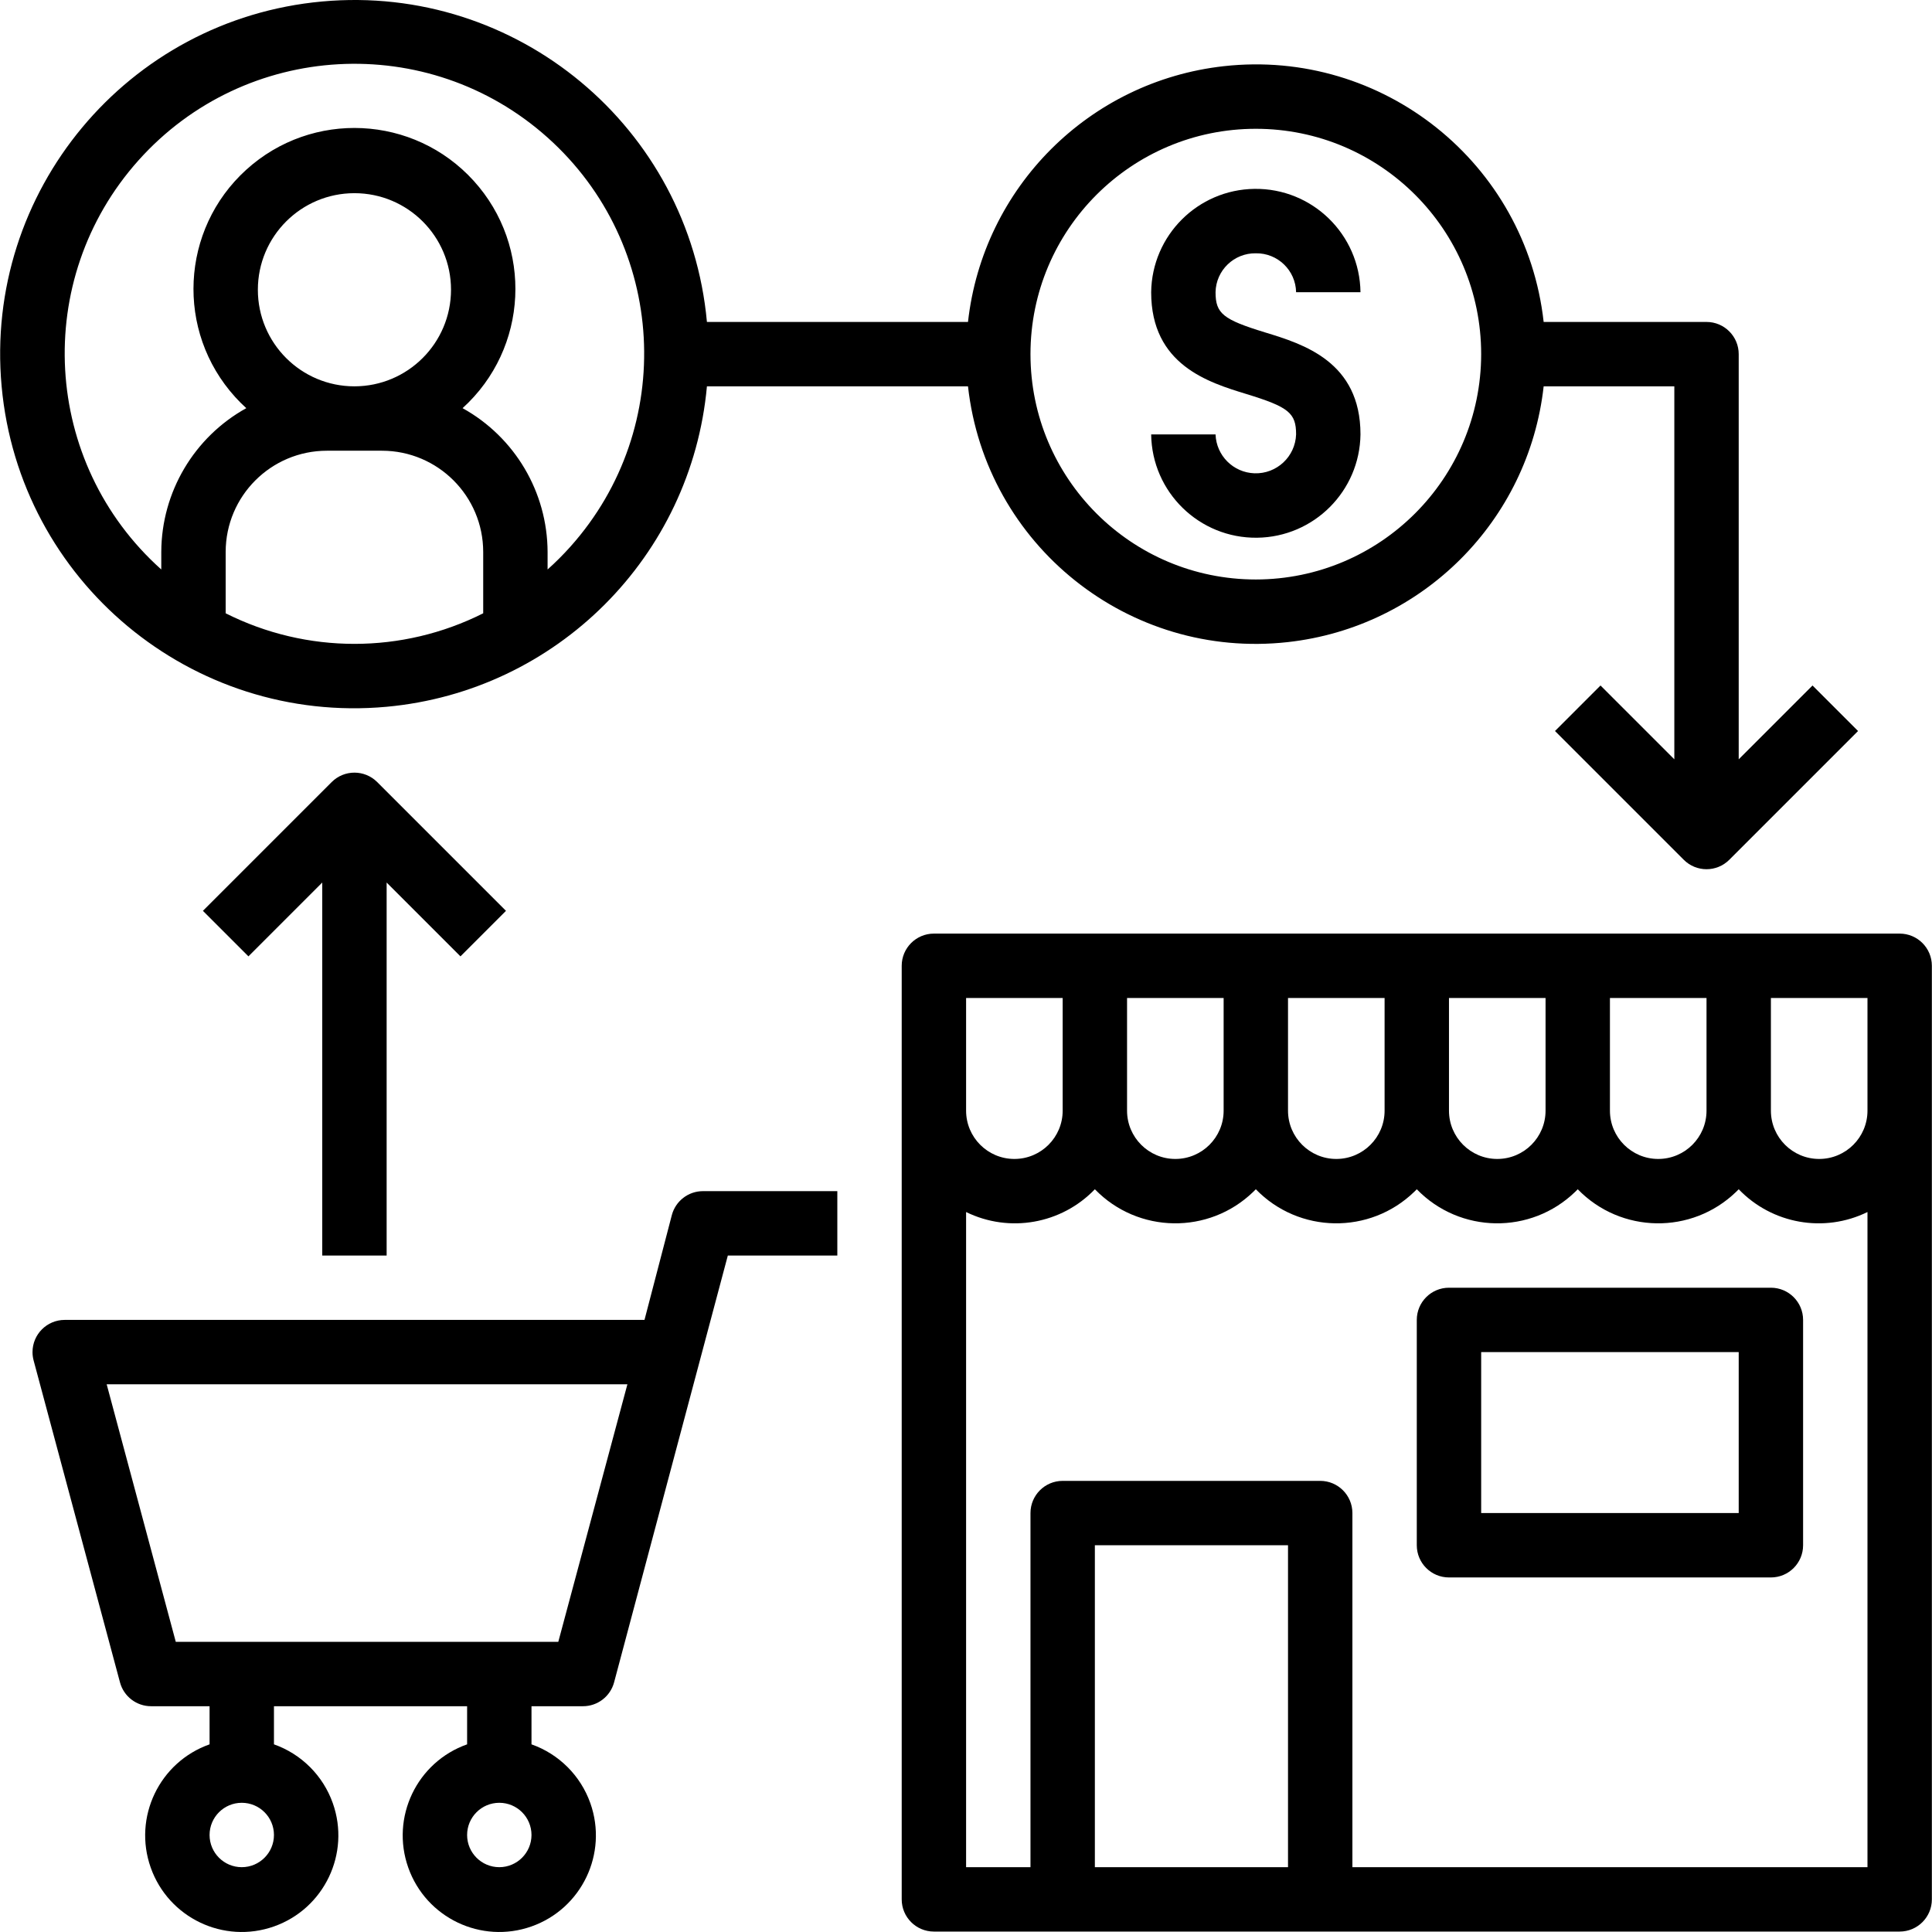
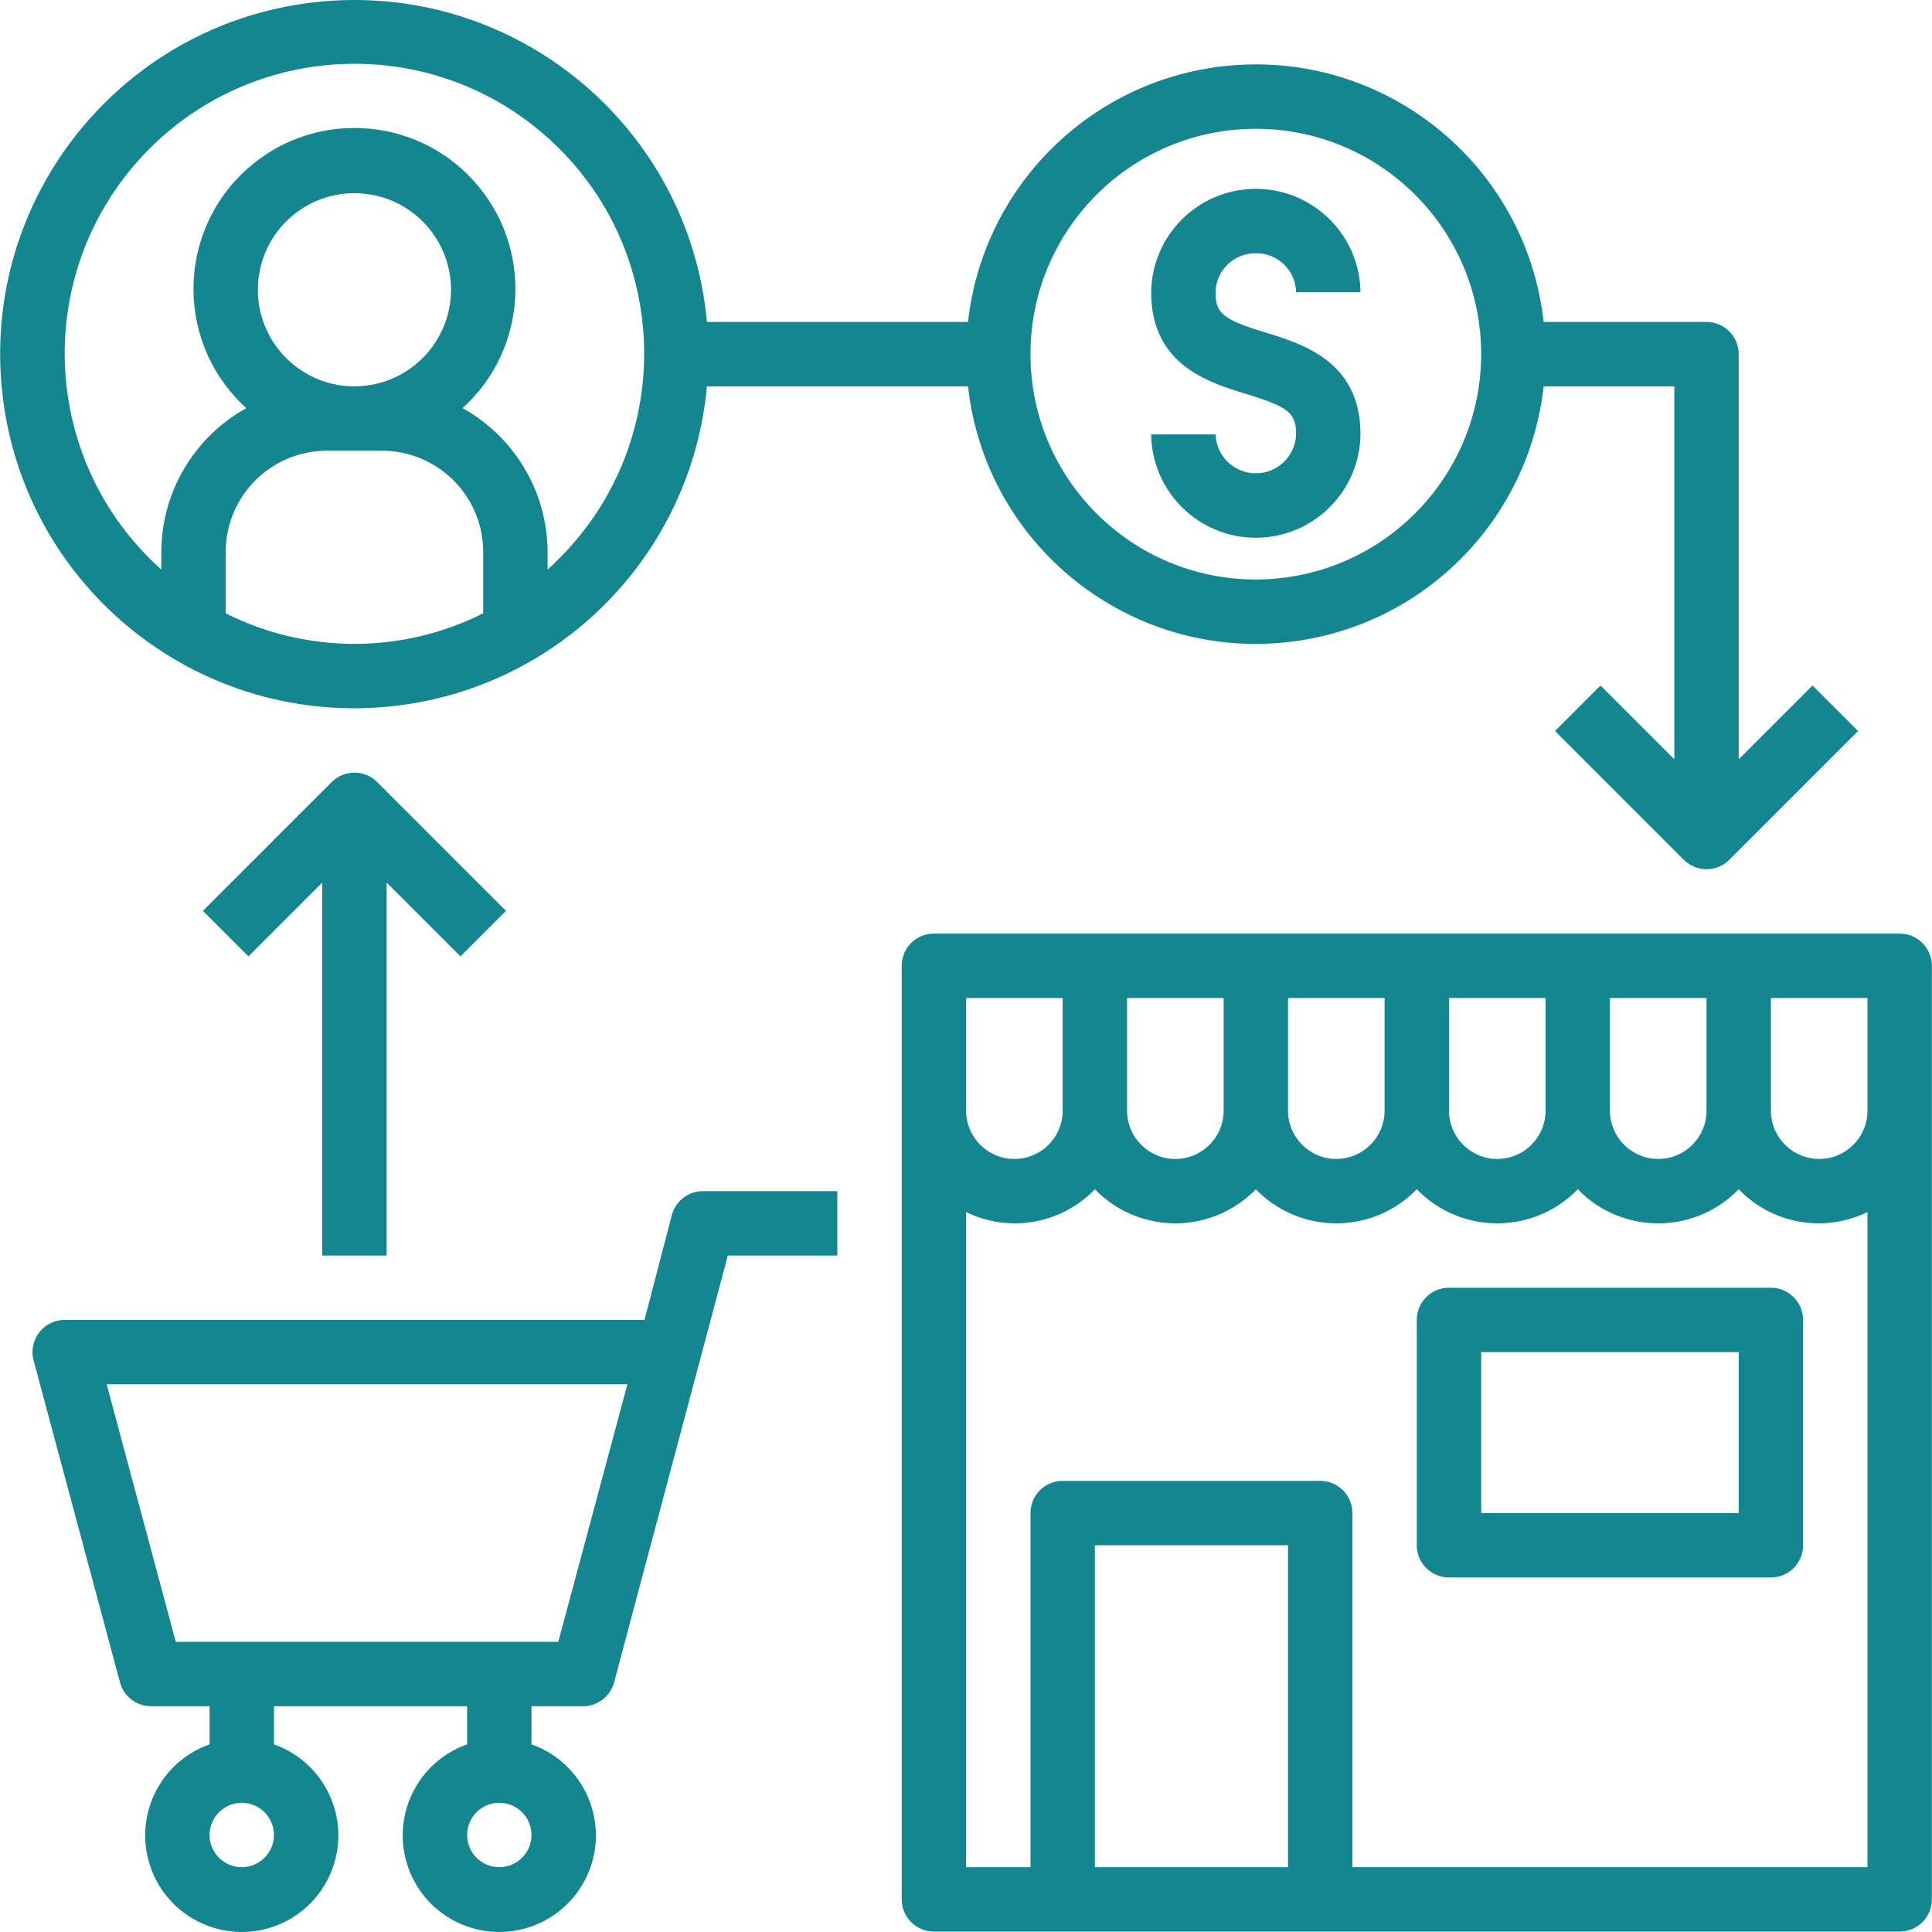
- <svg xmlns="http://www.w3.org/2000/svg" version="1.1" id="Capa_1" x="0px" y="0px" viewBox="0 0 480.114 480.114" style="enable-background:new 0 0 480.114 480.114;" xml:space="preserve">
+ <svg xmlns="http://www.w3.org/2000/svg" version="1.1" id="Capa_1" fill="#138690" x="0px" y="0px" viewBox="0 0 480.114 480.114" style="enable-background:new 0 0 480.114 480.114;" xml:space="preserve">
  <g>
    <g>
      <path d="M314.408,82.615c-10.492-3.211-12.336-4.703-12.336-10c0.101-5.43,4.578-9.755,10.008-9.668    c5.431-0.087,9.907,4.238,10.008,9.668h16c-0.182-14.364-11.974-25.861-26.337-25.679c-14.107,0.179-25.5,11.571-25.679,25.679    c0,18.066,14.238,22.418,23.66,25.301c10.508,3.215,12.356,4.715,12.356,10.031c-0.187,5.527-4.819,9.857-10.346,9.67    c-5.264-0.178-9.49-4.403-9.67-9.666h-16c0.183,14.364,11.975,25.86,26.339,25.677c14.107-0.18,25.499-11.573,25.677-25.681    C338.088,89.857,323.838,85.498,314.408,82.615z" />
    </g>
  </g>
  <g>
    <g>
      <path d="M472.08,232.006h-240c-4.418,0-8,3.582-8,8v232c0,4.418,3.582,8,8,8h240c4.418,0,8-3.582,8-8v-232    C480.08,235.587,476.498,232.006,472.08,232.006z M400.08,248.006h24v28c0,6.627-5.373,12-12,12c-6.627,0-12-5.373-12-12V248.006z     M360.08,248.006h24v28c0,6.627-5.373,12-12,12c-6.627,0-12-5.373-12-12V248.006z M320.08,248.006h24v28c0,6.627-5.373,12-12,12    c-6.627,0-12-5.373-12-12V248.006z M280.08,248.006h24v28c0,6.627-5.373,12-12,12c-6.627,0-12-5.373-12-12V248.006z     M240.08,248.006h24v28c0,6.627-5.373,12-12,12c-6.627,0-12-5.373-12-12V248.006z M320.08,464.006h-48v-80h48V464.006z     M464.08,464.006h-128v-88c0-4.418-3.582-8-8-8h-64c-4.418,0-8,3.582-8,8v88h-16V301.197c10.763,5.27,23.697,2.983,32-5.658    c10.709,11.046,28.344,11.319,39.39,0.61c0.207-0.2,0.41-0.404,0.61-0.61c10.709,11.046,28.344,11.319,39.39,0.61    c0.207-0.2,0.41-0.404,0.61-0.61c10.709,11.046,28.344,11.319,39.39,0.61c0.207-0.2,0.41-0.404,0.61-0.61    c10.709,11.046,28.344,11.319,39.39,0.61c0.207-0.2,0.41-0.404,0.61-0.61c8.303,8.641,21.237,10.928,32,5.658V464.006z     M464.08,276.006c0,6.627-5.373,12-12,12c-6.627,0-12-5.373-12-12v-28h24V276.006z" />
    </g>
  </g>
  <g>
    <g>
      <path d="M174.69,296.006c-3.641,0-6.822,2.458-7.742,5.98l-6.787,26.02H16.08c-4.419,0.001-8.001,3.585-8,8.004    c0,0.699,0.092,1.395,0.273,2.07l21.465,80c0.938,3.496,4.107,5.927,7.727,5.926H52.08v9.474    c-12.497,4.418-19.046,18.131-14.627,30.627s18.131,19.046,30.627,14.627c12.497-4.418,19.046-18.131,14.627-30.627    c-2.416-6.835-7.793-12.211-14.627-14.627v-9.474h48v9.474c-12.497,4.418-19.046,18.131-14.627,30.627    c4.418,12.497,18.131,19.046,30.627,14.627c12.497-4.418,19.046-18.131,14.627-30.627c-2.416-6.835-7.793-12.211-14.627-14.627    v-9.474h12.797c3.62,0.001,6.789-2.43,7.727-5.926l28.266-106.074h27.211v-16H174.69z M60.08,464.006c-4.418,0-8-3.582-8-8    s3.582-8,8-8s8,3.582,8,8C68.074,460.422,64.496,464,60.08,464.006z M124.08,464.006c-4.418,0-8-3.582-8-8s3.582-8,8-8    s8,3.582,8,8C132.074,460.422,128.496,464,124.08,464.006z M138.74,408.006H43.682l-17.172-64h129.402L138.74,408.006z" />
    </g>
  </g>
  <g>
    <g>
      <path d="M450.424,170.35l-18.344,18.344V88.006c0-4.418-3.582-8-8-8h-40.472c-4.401-39.504-39.993-67.96-79.497-63.559    c-33.438,3.725-59.833,30.121-63.559,63.559h-64.877c-4.418-48.4-47.236-84.054-95.636-79.636    C31.639,4.788-4.015,47.606,0.404,96.006c4.418,48.4,47.236,84.054,95.636,79.636c42.28-3.86,75.776-37.356,79.636-79.636h64.877    c4.401,39.504,39.993,67.96,79.497,63.559c33.438-3.725,59.833-30.121,63.559-63.559h32.472v92.687l-18.344-18.344l-11.312,11.313    l32,32c3.122,3.124,8.186,3.125,11.31,0.003c0.001-0.001,0.002-0.002,0.003-0.003l32-32L450.424,170.35z M120.08,152.408    c-20.131,10.131-43.869,10.131-64,0v-15.253c0.016-13.883,11.266-25.133,25.148-25.148h13.703    c13.883,0.016,25.133,11.266,25.148,25.148V152.408z M64.08,72.006c0-13.255,10.745-24,24-24s24,10.745,24,24    c-0.014,13.249-10.751,23.986-24,24C74.825,96.006,64.08,85.261,64.08,72.006z M141.746,135.852    c-1.782,1.992-3.673,3.884-5.666,5.666v-4.363c-0.052-14.856-8.134-28.522-21.127-35.725    c16.364-14.842,17.598-40.138,2.756-56.502c-14.842-16.364-40.138-17.598-56.502-2.756S43.609,82.31,58.451,98.674    c0.873,0.963,1.793,1.883,2.756,2.756c-12.993,7.203-21.074,20.869-21.127,35.724v4.364    c-29.639-26.51-32.175-72.027-5.666-101.666c26.51-29.639,72.027-32.175,101.666-5.666S168.255,106.213,141.746,135.852z     M312.08,144.006c-30.928,0-56-25.072-56-56c0-30.928,25.072-56,56-56c30.928,0,56,25.072,56,56    C368.046,118.919,342.994,143.971,312.08,144.006z" />
    </g>
  </g>
  <g>
    <g>
      <path d="M93.736,194.35c-3.122-3.124-8.186-3.125-11.309-0.003c-0.001,0.001-0.002,0.002-0.003,0.003l-32,32l11.313,11.312    l18.344-18.344v92.688h16v-92.688l18.344,18.344l11.312-11.313L93.736,194.35z" />
    </g>
  </g>
  <g>
    <g>
      <path d="M440.08,320.006h-80c-4.418,0-8,3.582-8,8v56c0,4.418,3.582,8,8,8h80c4.418,0,8-3.582,8-8v-56    C448.08,323.587,444.498,320.006,440.08,320.006z M432.08,376.006h-64v-40h64V376.006z" />
    </g>
  </g>
  <g>
</g>
  <g>
</g>
  <g>
</g>
  <g>
</g>
  <g>
</g>
  <g>
</g>
  <g>
</g>
  <g>
</g>
  <g>
</g>
  <g>
</g>
  <g>
</g>
  <g>
</g>
  <g>
</g>
  <g>
</g>
  <g>
</g>
</svg>
